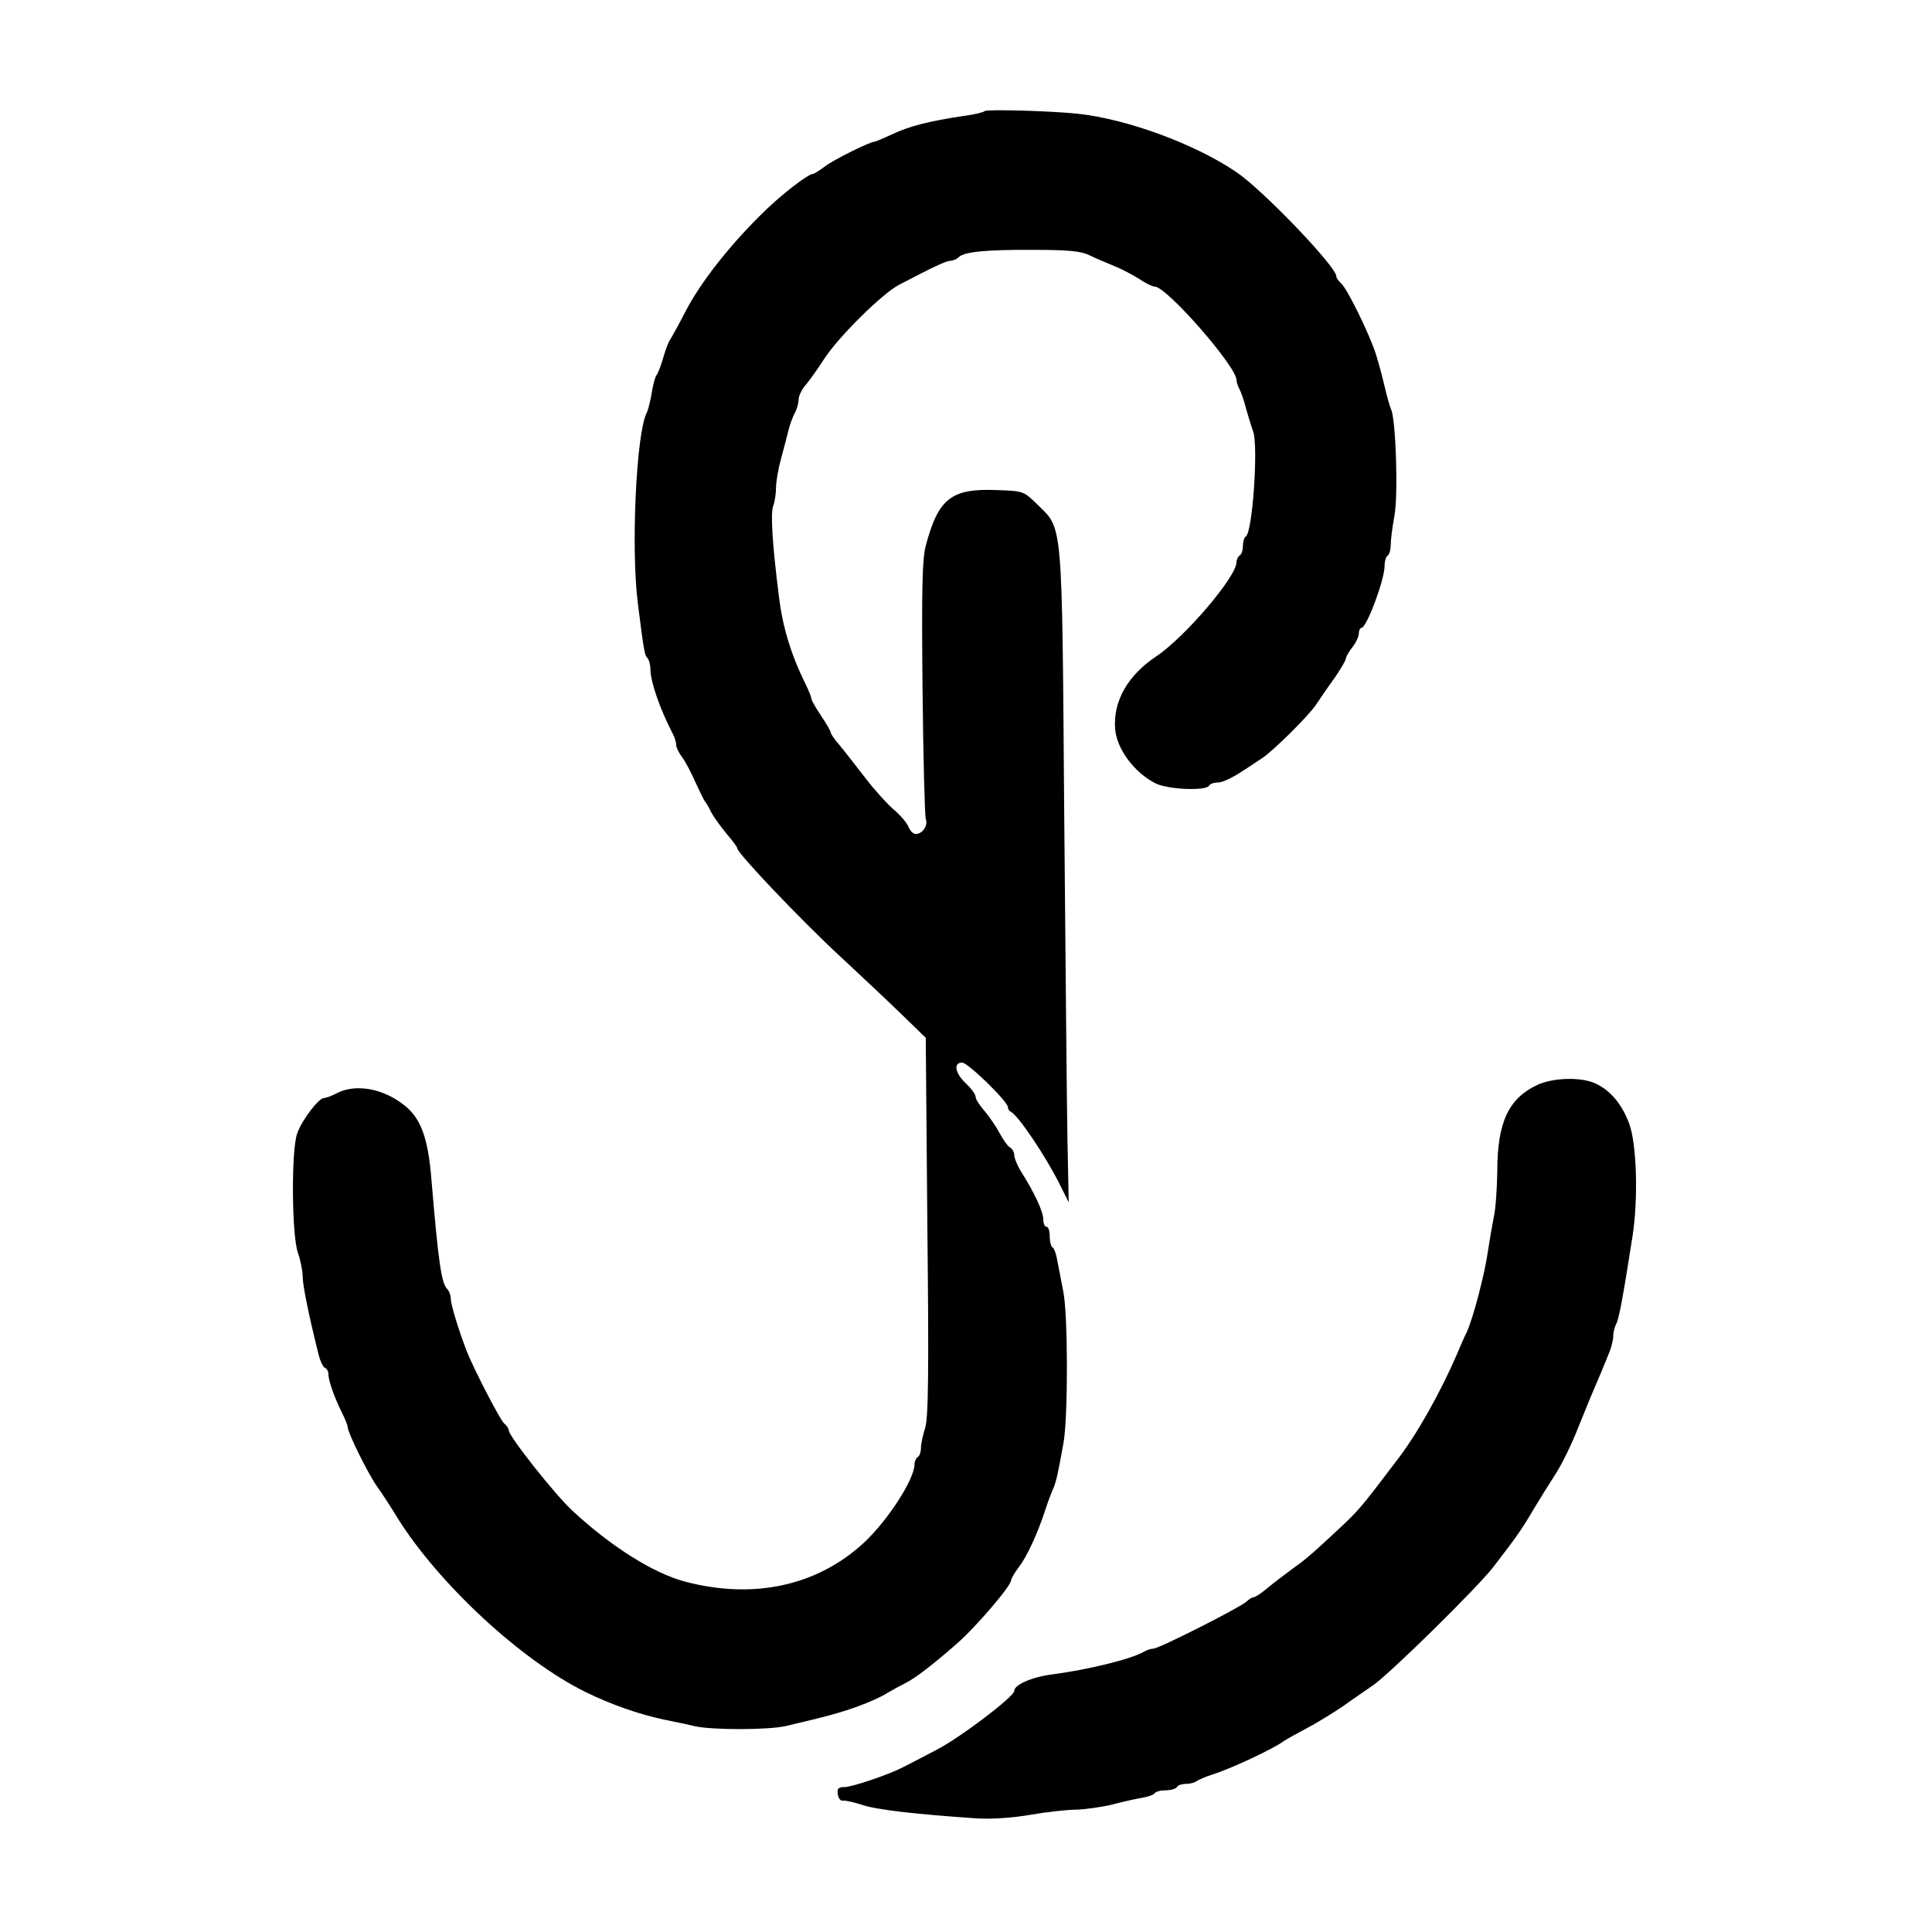
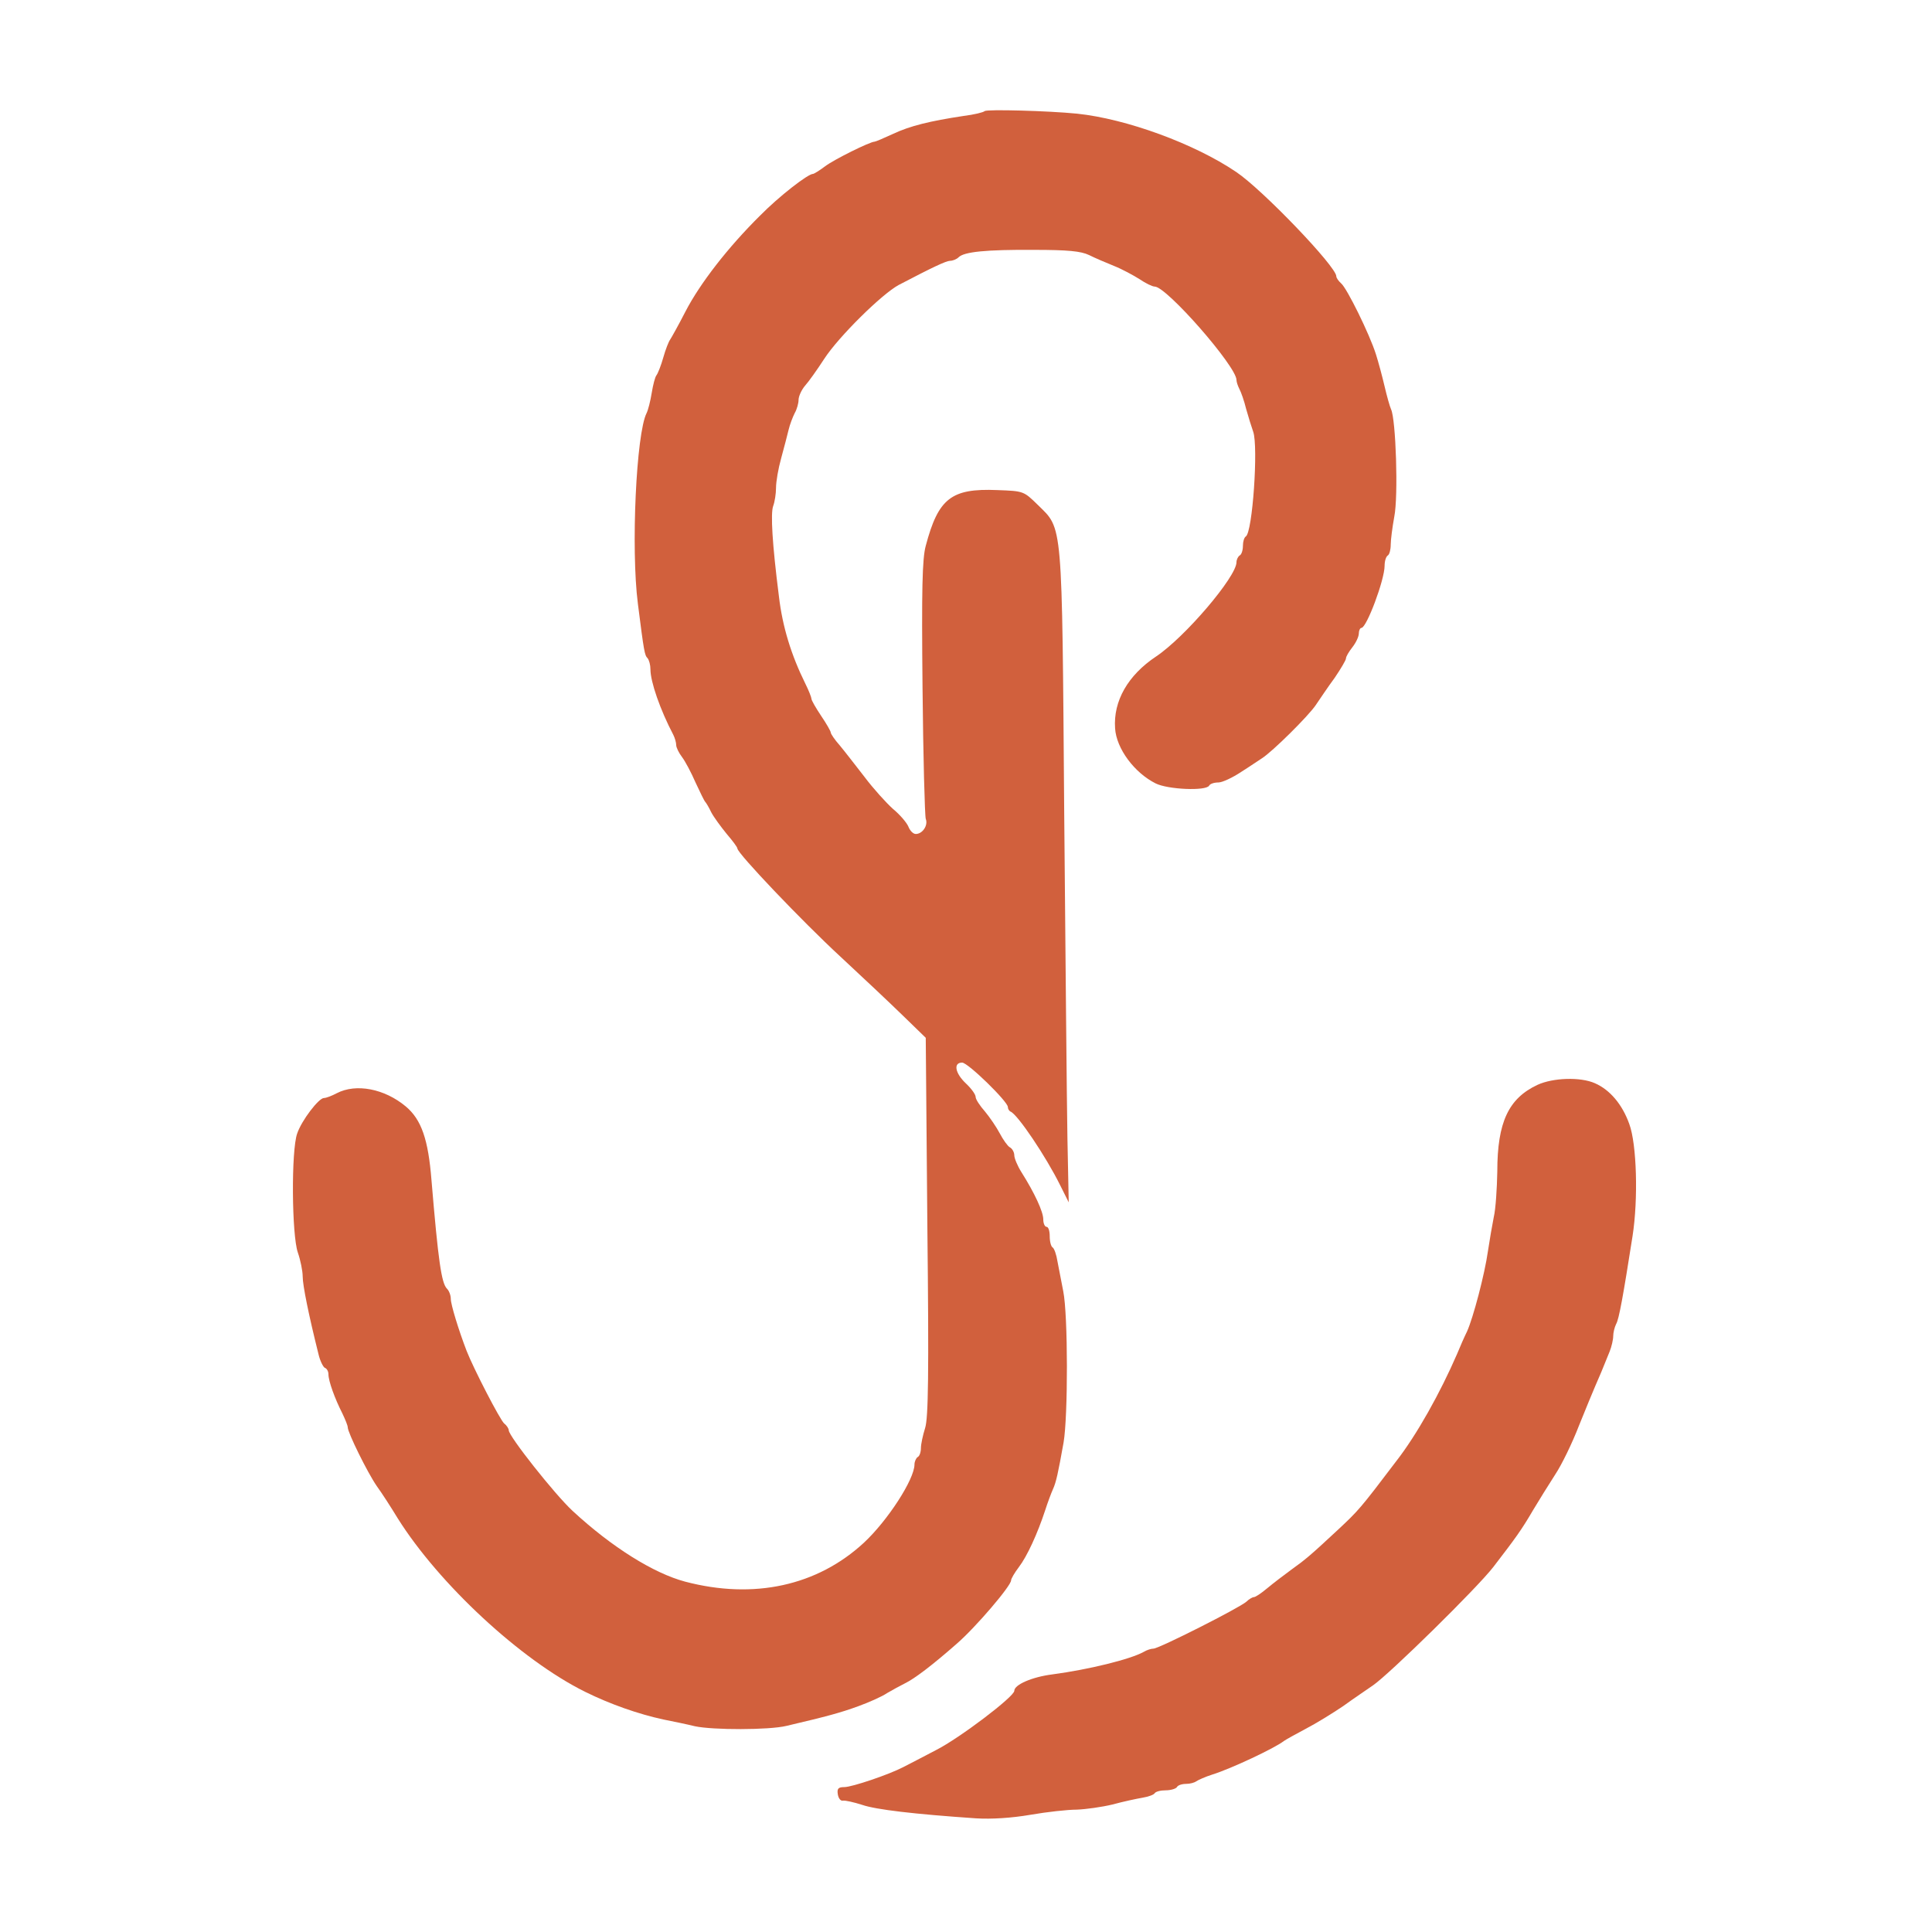
<svg xmlns="http://www.w3.org/2000/svg" version="1.0" width="600pt" height="600pt" viewBox="0 0 600 600" preserveAspectRatio="xMidYMid meet">
-   <g transform="translate(0,600) scale(0.1,-0.1)" fill="#000000" stroke="none">
+   <g transform="translate(0,600) scale(0.1,-0.1)" fill="#D1603D" stroke="none">
    <path d="M3058 5655 c-4 -4 -33 -11 -65 -15 -106 -16 -167 -31 -220 -56 -28 -13 -54 -24 -57 -24 -14 0 -125 -55 -153 -76 -17 -13 -35 -24 -38 -24 -16 0 -106 -70 -165 -130 -99 -98 -186 -210 -231 -297 -22 -43 -44 -82 -48 -88 -4 -5 -14 -30 -21 -55 -7 -25 -17 -50 -21 -55 -5 -6 -11 -31 -15 -55 -4 -25 -11 -53 -16 -63 -32 -63 -49 -420 -27 -592 19 -150 21 -160 30 -169 5 -6 9 -21 9 -35 0 -38 30 -125 71 -203 5 -10 9 -24 9 -32 0 -7 8 -24 18 -37 10 -13 29 -49 42 -79 14 -30 27 -57 30 -60 3 -3 12 -18 19 -33 8 -15 30 -45 48 -67 18 -21 33 -41 33 -45 0 -15 201 -226 319 -335 68 -63 156 -146 195 -184 l71 -69 5 -586 c5 -460 3 -595 -7 -626 -7 -22 -13 -50 -13 -62 0 -12 -4 -25 -10 -28 -5 -3 -10 -14 -10 -23 0 -46 -83 -174 -157 -243 -145 -134 -342 -177 -555 -121 -98 26 -228 107 -350 220 -56 52 -198 232 -198 250 0 5 -6 15 -14 21 -13 11 -96 172 -117 226 -25 65 -49 144 -49 161 0 11 -5 25 -12 32 -17 17 -27 86 -48 337 -10 126 -31 188 -80 229 -66 55 -154 72 -214 41 -15 -8 -33 -15 -40 -15 -16 0 -69 -69 -83 -110 -19 -52 -17 -316 2 -370 8 -23 15 -57 15 -74 0 -28 19 -121 49 -241 5 -22 15 -41 20 -43 6 -2 11 -11 11 -20 0 -21 20 -76 43 -121 9 -19 17 -38 17 -44 0 -16 61 -140 90 -182 16 -22 45 -67 65 -100 128 -204 382 -440 582 -539 79 -39 165 -69 243 -86 30 -6 74 -15 98 -21 56 -12 230 -12 284 1 128 30 168 41 223 61 33 12 74 30 90 41 17 10 41 23 55 30 31 15 87 58 161 123 59 51 169 180 169 197 0 5 11 24 24 41 26 34 58 104 82 177 8 25 19 54 24 65 10 22 16 50 33 145 14 81 14 396 -1 470 -6 30 -14 72 -18 93 -3 20 -10 40 -15 43 -5 3 -9 18 -9 35 0 16 -4 29 -10 29 -5 0 -10 10 -10 23 0 24 -27 82 -68 147 -12 19 -22 43 -22 52 0 9 -6 21 -14 25 -7 4 -21 24 -31 43 -10 19 -31 50 -46 68 -16 18 -29 38 -29 45 0 8 -13 26 -30 42 -34 32 -40 65 -12 65 18 0 142 -121 142 -138 0 -6 4 -12 8 -14 22 -8 111 -141 154 -228 l27 -54 -4 199 c-2 110 -6 565 -10 1010 -7 917 -4 880 -82 957 -44 43 -44 43 -126 46 -143 6 -183 -26 -222 -173 -11 -40 -13 -137 -10 -440 2 -215 7 -398 10 -408 8 -20 -10 -47 -31 -47 -8 0 -18 10 -23 23 -5 12 -26 37 -48 55 -21 19 -61 63 -88 99 -28 36 -62 80 -77 98 -16 18 -28 36 -28 40 0 4 -13 27 -30 52 -16 24 -30 48 -30 53 0 4 -8 25 -19 47 -44 89 -71 177 -82 271 -21 165 -26 257 -18 280 5 13 9 39 9 57 0 19 7 60 16 92 9 32 19 72 23 88 4 17 13 40 19 52 7 12 12 31 12 41 0 11 9 31 20 44 11 12 38 50 60 84 45 69 179 201 231 229 109 57 146 74 159 75 9 0 21 5 27 11 17 17 84 24 235 23 104 0 145 -4 170 -16 18 -9 53 -24 78 -34 25 -10 60 -29 79 -41 19 -13 40 -23 47 -23 37 0 254 -248 254 -290 0 -6 4 -18 9 -28 5 -9 15 -37 21 -62 7 -25 17 -57 22 -71 16 -46 -2 -312 -23 -325 -5 -3 -9 -16 -9 -29 0 -13 -4 -27 -10 -30 -5 -3 -10 -13 -10 -21 0 -45 -160 -233 -250 -293 -87 -58 -133 -138 -127 -223 4 -63 60 -138 126 -171 38 -19 156 -24 166 -7 3 6 16 10 29 10 12 0 44 15 71 33 27 17 56 37 64 42 33 21 144 131 167 165 13 19 39 58 59 85 19 28 35 55 35 60 0 6 9 21 20 35 11 14 20 33 20 43 0 9 4 17 8 17 16 0 72 149 72 193 0 14 4 28 10 32 5 3 9 18 9 33 0 15 5 54 11 87 13 64 5 304 -10 334 -4 9 -13 41 -20 71 -7 30 -19 75 -27 100 -20 63 -90 205 -108 220 -8 7 -15 17 -15 22 0 30 -229 269 -311 324 -130 88 -341 165 -494 181 -90 9 -280 14 -287 8z" />
    <path d="M4775 2631 c-90 -42 -125 -116 -125 -269 -1 -53 -5 -117 -11 -142 -5 -25 -13 -72 -18 -105 -10 -72 -46 -208 -65 -250 -8 -16 -22 -48 -31 -70 -52 -120 -125 -251 -189 -333 -112 -148 -118 -154 -180 -212 -86 -80 -100 -92 -146 -125 -22 -16 -56 -42 -74 -57 -19 -16 -37 -28 -42 -28 -4 0 -15 -6 -23 -14 -21 -19 -272 -146 -289 -146 -7 0 -20 -4 -30 -10 -41 -23 -171 -55 -284 -70 -63 -8 -118 -32 -118 -51 0 -18 -170 -147 -243 -184 -42 -22 -88 -46 -102 -53 -44 -23 -159 -62 -183 -62 -19 0 -23 -5 -20 -23 2 -12 9 -21 16 -19 7 1 34 -5 59 -13 43 -15 163 -29 354 -42 48 -3 111 1 169 11 52 9 116 16 144 16 28 1 78 8 111 16 33 9 75 18 93 21 18 3 35 9 38 14 3 5 18 9 34 9 16 0 32 5 35 10 3 6 16 10 29 10 12 0 26 4 31 8 6 4 28 14 50 21 58 18 194 82 222 104 7 5 38 22 68 38 31 16 83 48 117 71 33 24 75 52 92 64 51 35 324 303 374 368 70 91 88 116 123 176 18 30 49 80 69 111 20 30 53 98 73 150 21 52 44 108 51 124 13 29 22 51 45 108 6 15 11 37 11 48 0 10 4 27 9 37 9 15 22 88 51 273 18 115 13 286 -10 348 -22 62 -61 107 -107 127 -45 20 -130 17 -178 -5z" />
  </g>
</svg>
